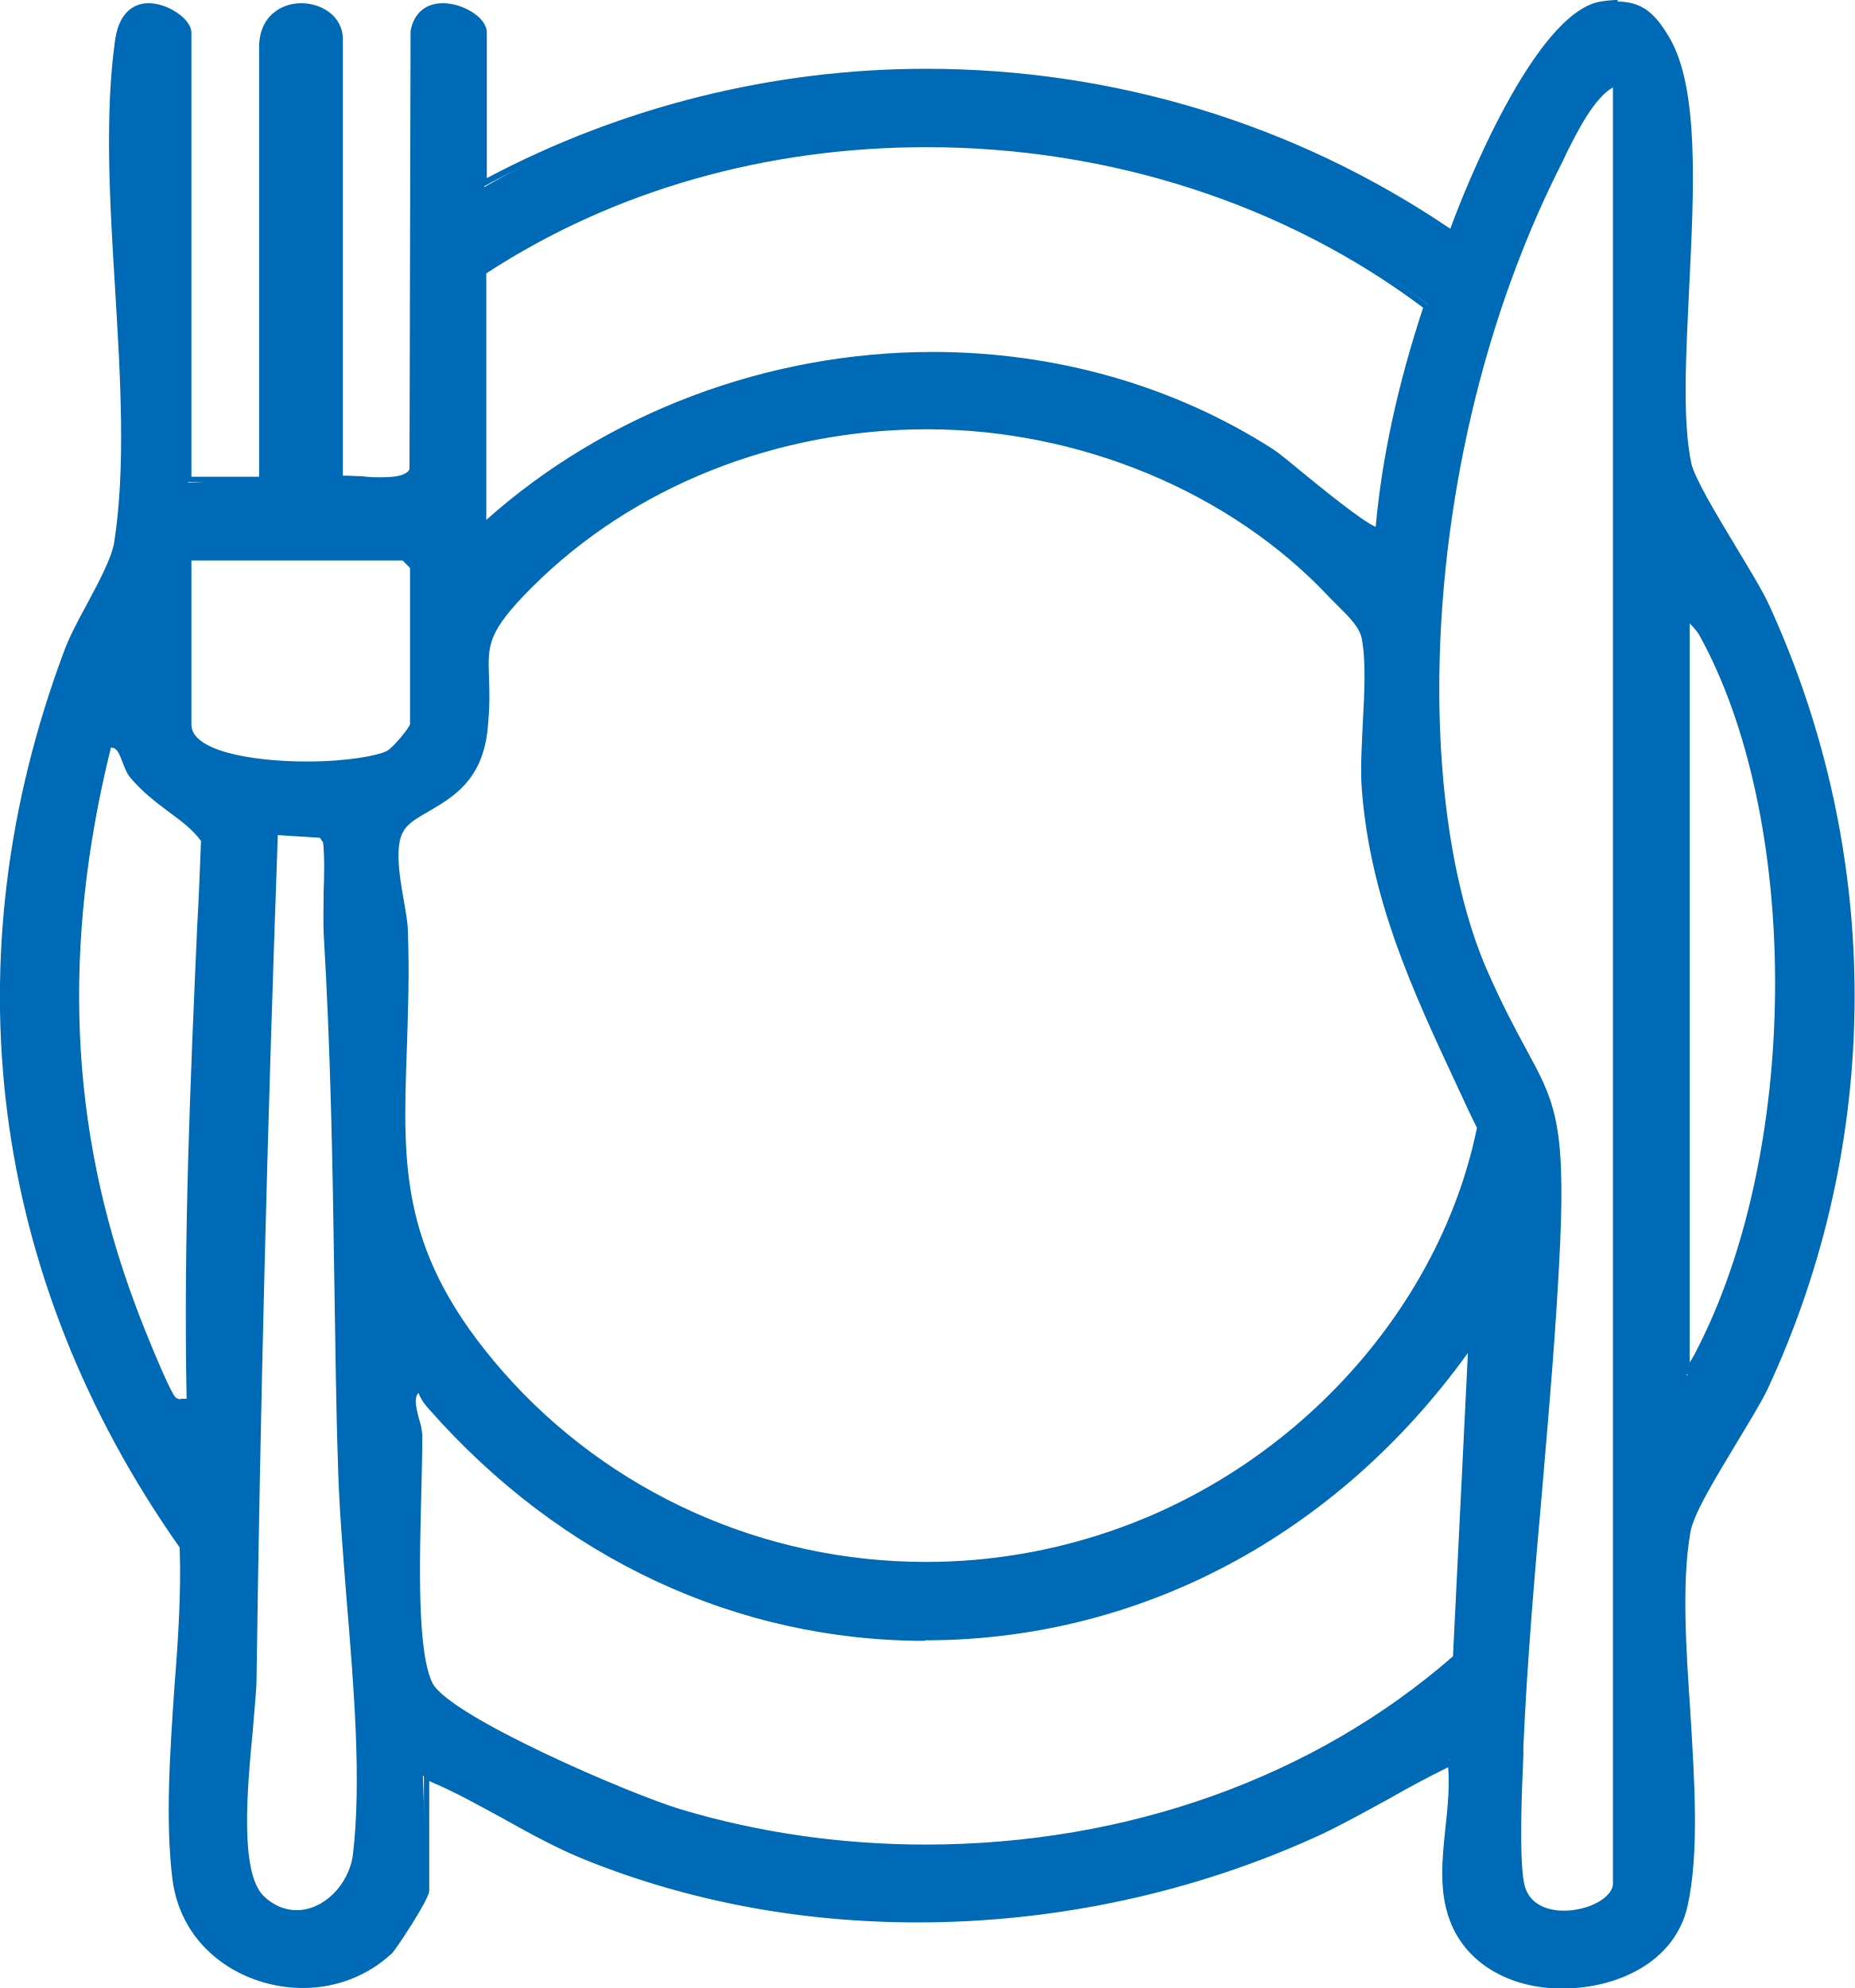
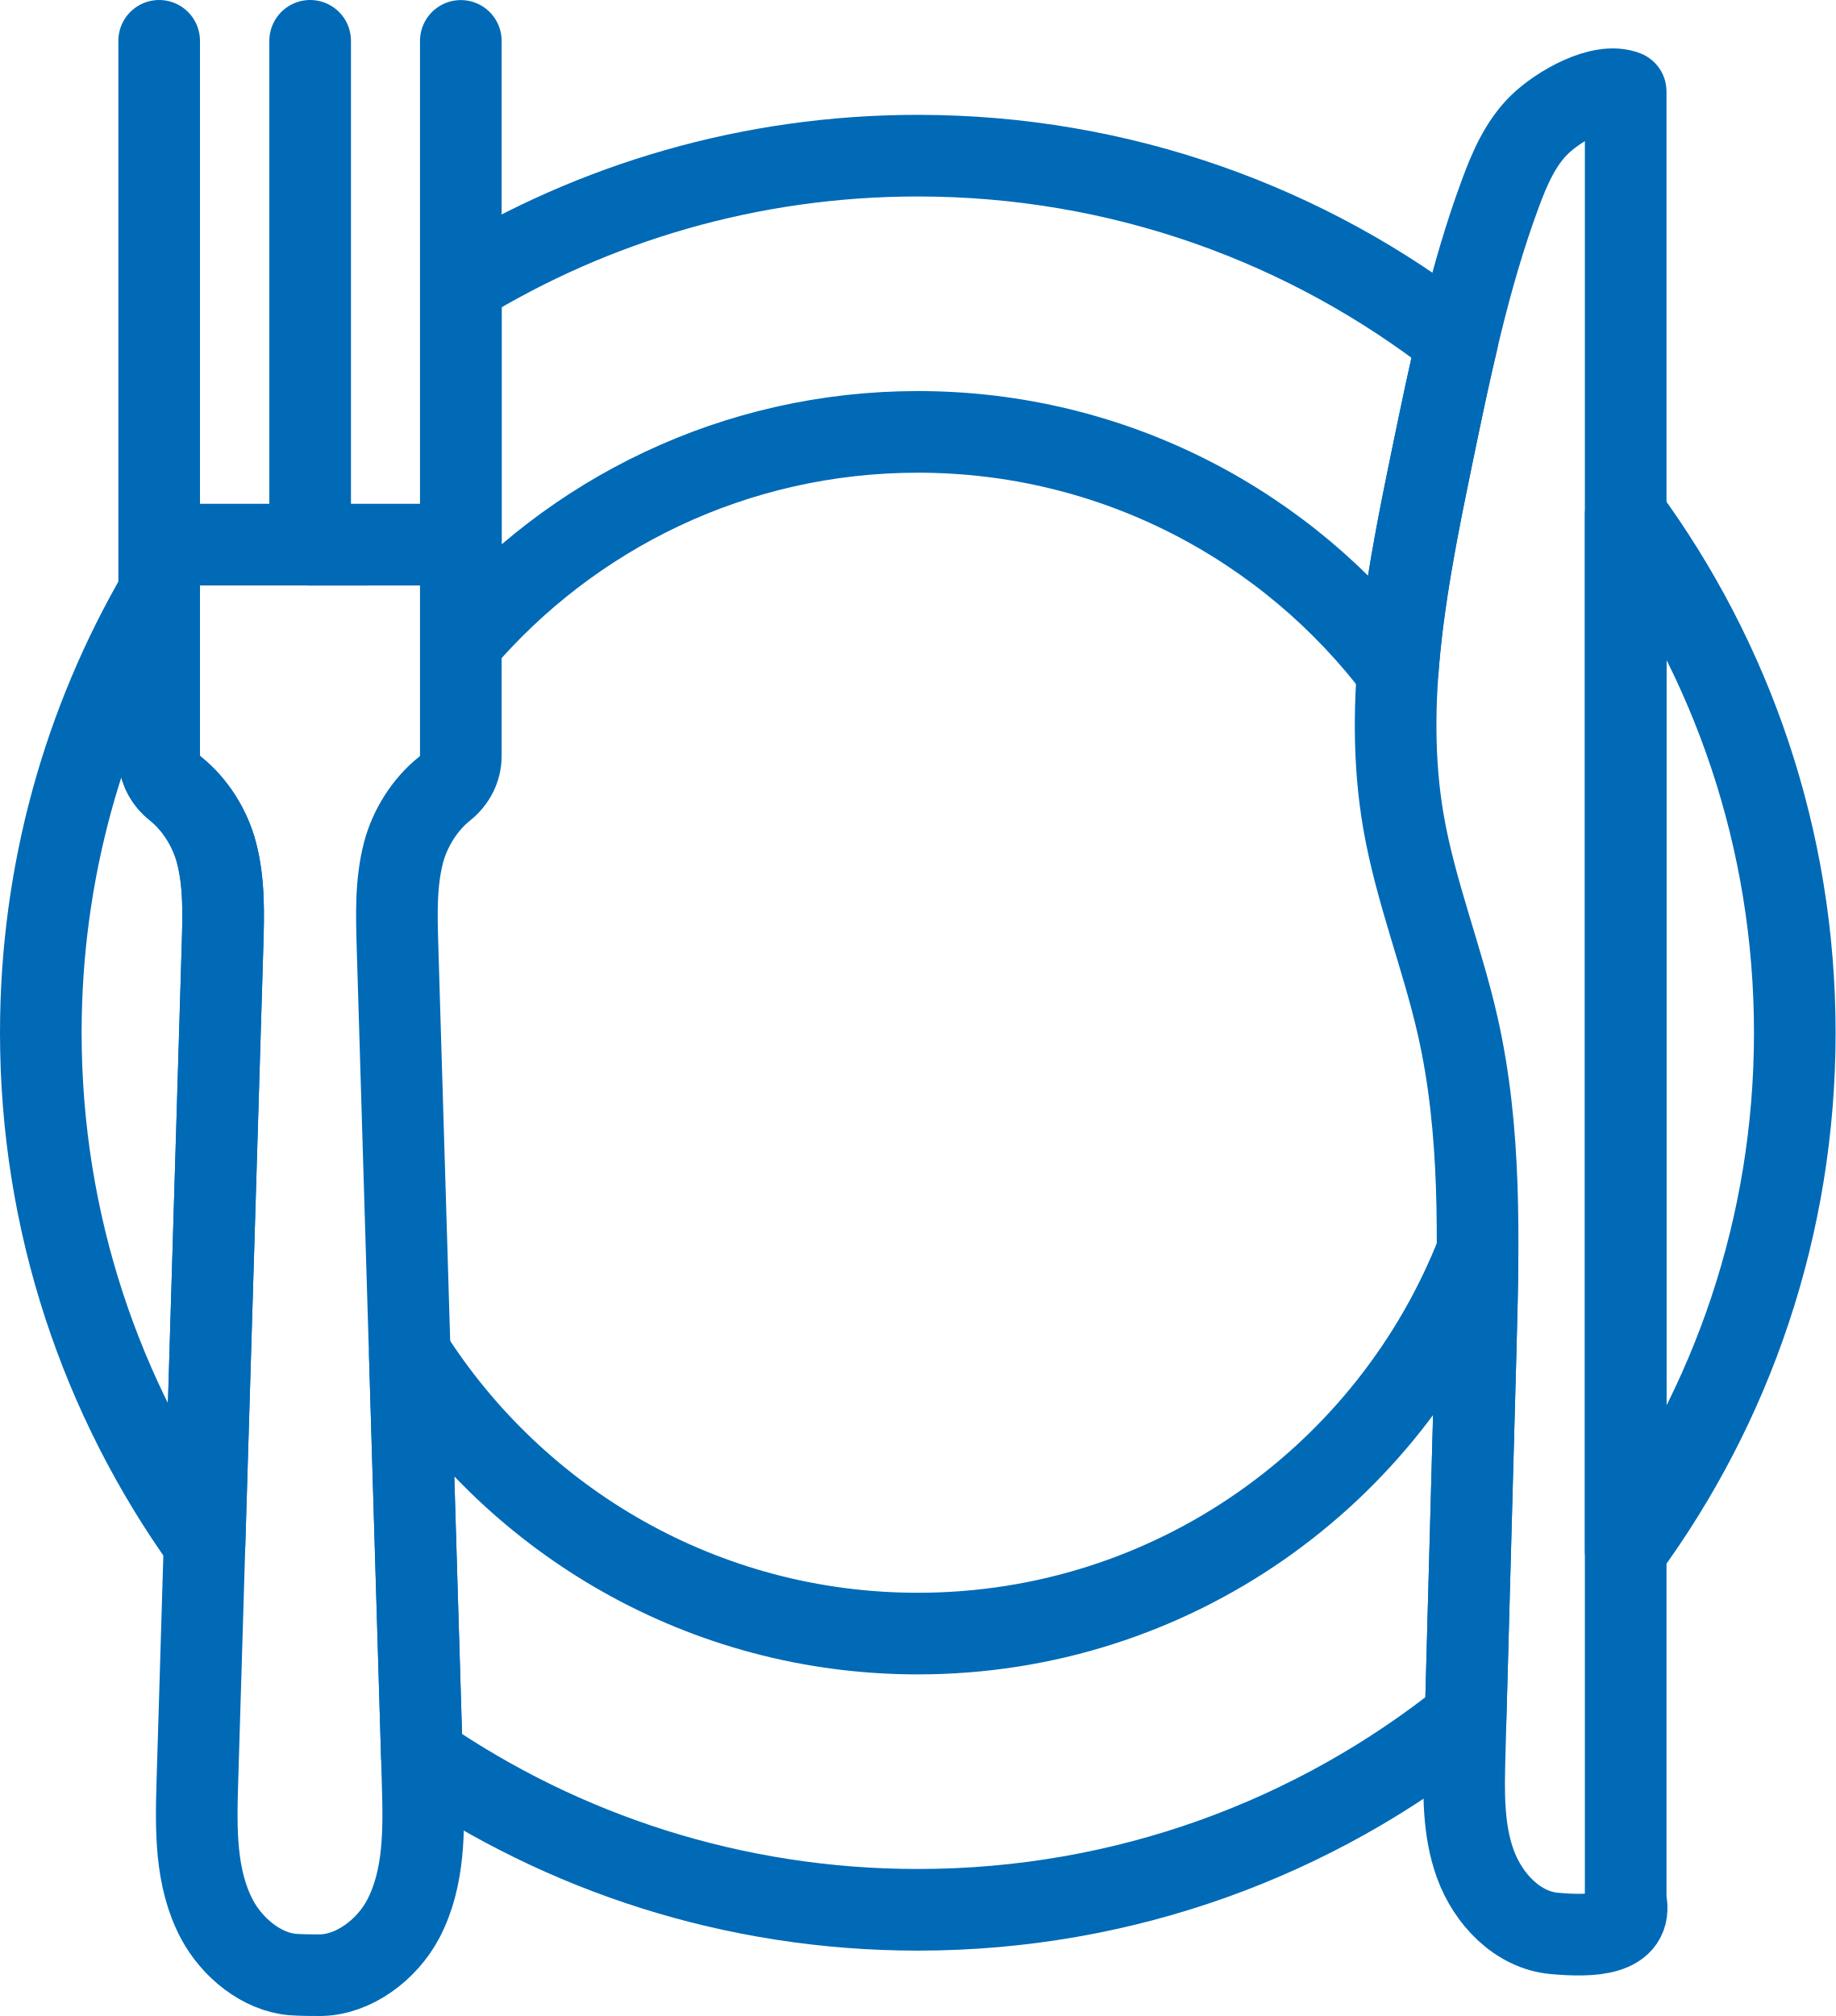
- <svg xmlns="http://www.w3.org/2000/svg" id="Capa_1" data-name="Capa 1" viewBox="0 0 34.78 37.28">
-   <path d="M5.68,37.22c-1.07,0-2.23-.7-2.39-2.03-.13-1.12-.05-2.35.04-3.55.06-.89.13-1.82.1-2.67C-.14,23.95-.91,17.98,1.27,12.2c.09-.24.25-.53.41-.83.23-.43.48-.88.52-1.19.22-1.4.12-3.1.02-4.75-.1-1.62-.2-3.29,0-4.69.08-.55.39-.63.57-.63.34,0,.74.3.74.5v8.44l1.43-.06-.06-8.12c0-.53.37-.76.74-.76s.73.22.73.63v8.27s.05-.03.1-.03c.09,0,.2,0,.31.01.12,0,.25.02.38.02.35,0,.53-.06.57-.2l.02-8.2c.06-.31.26-.49.56-.49.36,0,.77.26.77.49v2.9c2.48-1.44,5.37-2.17,8.29-2.17,3.56,0,6.99,1.06,9.92,3.07-.05-.07,1.41-4.09,2.74-4.33.12-.02.22-.03.32-.03.44,0,.67.23.91.63.57.94.47,2.83.38,4.67-.07,1.29-.13,2.5.04,3.31.06.28.44.92.82,1.54.27.45.53.88.66,1.16,2.13,4.68,2.11,10.02-.04,14.64-.13.27-.35.64-.59,1.04-.38.62-.8,1.32-.86,1.68-.15.94-.07,2.16,0,3.34.08,1.31.17,2.66-.05,3.65-.23,1.04-1.35,1.51-2.3,1.51-.78,0-1.73-.33-2.06-1.24-.2-.55-.14-1.15-.08-1.72.05-.43.09-.86.03-1.28-.34.24-.75.47-1.15.69-.42.24-.85.47-1.29.68-2.33,1.08-4.94,1.65-7.55,1.65-2.18,0-4.26-.39-6.18-1.15-.54-.21-1.05-.5-1.56-.78s-1.02-.56-1.55-.77l.08,2.18c0,.11-.57,1.02-.69,1.13-.44.41-1.02.64-1.63.64ZM30.31,1.56c-.4.14-.76.85-.97,1.29l-.07.15c-2.12,4.15-3.24,10.96-1.44,15.18.3.69.55,1.15.75,1.52.52.94.73,1.33.63,3.61-.07,1.55-.2,3.13-.34,4.66-.14,1.57-.28,3.2-.34,4.79v.15c-.04.66-.09,1.89,0,2.4.1.52.6.58.81.58h0c.24,0,.48-.06.67-.17.19-.11.3-.25.3-.39V1.56ZM5.15,15.59c-.2,5.61-.33,10.83-.4,15.96,0,.22-.03.54-.07.9-.1,1.06-.25,2.67.22,3.14.19.19.42.29.66.29.53,0,1.04-.5,1.11-1.09.16-1.37.02-3.11-.12-4.79-.07-.88-.14-1.73-.16-2.49-.03-1.16-.05-2.33-.07-3.49-.03-2.14-.06-4.34-.2-6.51-.02-.26,0-.52,0-.78,0-.32.02-.64-.02-.95l-.1-.14-.86-.03ZM7.89,26.02c-.19.11-.16.29-.09.57.03.12.06.24.06.36,0,.28,0,.66-.02,1.1-.03,1.24-.08,2.94.21,3.54.33.67,3.86,2.15,4.7,2.4,1.48.44,3.03.66,4.61.66,3.81,0,7.35-1.27,9.96-3.57l.27-5.89c-2.46,3.51-6.19,5.53-10.25,5.53-3.51,0-6.79-1.54-9.25-4.32-.09-.11-.18-.22-.21-.36ZM17.38,8c-2.84,0-5.55,1.09-7.44,2.98-.86.86-.85,1.13-.82,1.72,0,.26.02.58-.03,1.02-.11.89-.64,1.2-1.07,1.45-.22.13-.4.23-.5.39-.17.29-.08.84,0,1.32.04.23.07.44.08.6.02.81,0,1.54-.02,2.19-.08,2.24-.13,3.86,1.83,6.09,2,2.27,4.9,3.58,7.96,3.58h0c1.23,0,2.44-.21,3.6-.62,3.44-1.23,6.1-4.21,6.79-7.6l-.38-.78c-.84-1.79-1.63-3.48-1.79-5.55-.03-.37,0-.82.02-1.25.03-.56.06-1.15-.02-1.57-.04-.23-.26-.44-.44-.62-.06-.05-.11-.11-.15-.16-1.88-2.03-4.65-3.19-7.6-3.19ZM2,13.97c-.9,3.72-.76,7.17.48,10.5.13.36.62,1.58.76,1.76.05.06.1.07.15.07.11,0,.15-.01.18-.01-.07-2.95.06-6,.19-8.94l.07-1.61c-.17-.2-.39-.38-.64-.56-.24-.18-.48-.36-.7-.62-.06-.08-.1-.18-.14-.27-.07-.2-.13-.32-.29-.32h-.06ZM31.63,25.8c.07-.08.22-.4.29-.55,1.9-3.86,1.88-9.95,0-13.36-.03-.06-.19-.25-.29-.32v14.23ZM3.54,13.57c0,.55,1.2.75,2.22.75.68,0,1.33-.08,1.53-.2.14-.08.46-.47.46-.55v-2.97l-.19-.16-4.03.02v3.12ZM17.5,6.65c2.3,0,4.49.63,6.35,1.81.08.05.27.21.52.41.49.41,1.32,1.08,1.51,1.08.09-1.32.39-2.71.9-4.24-2.58-1.92-5.92-3.01-9.39-3.01-3.05,0-5.93.83-8.33,2.4l.02,4.76c2.23-2.05,5.3-3.22,8.42-3.22Z" style="fill: #006ab7;" />
-   <path d="M30.34.11c.41,0,.62.2.86.61.95,1.57,0,5.98.41,7.97.1.5,1.17,2.03,1.48,2.71,2.12,4.67,2.13,9.94-.04,14.59-.33.71-1.37,2.13-1.46,2.73-.31,1.99.38,5.13-.04,6.99-.21.94-1.24,1.46-2.24,1.46-.86,0-1.71-.38-2.01-1.21-.34-.94.1-2-.04-3-.86.4-1.65.93-2.52,1.33-2.33,1.08-4.93,1.64-7.52,1.64-2.11,0-4.22-.37-6.16-1.15-1.07-.43-2.04-1.13-3.11-1.55v2.23c0,.08-.54.97-.67,1.09-.45.43-1.03.62-1.59.62-1.11,0-2.19-.75-2.34-1.98-.23-1.95.21-4.24.13-6.21C-.06,23.97-.85,17.98,1.32,12.22c.22-.58.86-1.51.94-2.03.43-2.78-.38-6.61.02-9.44.06-.44.28-.59.52-.59.33,0,.69.29.69.44v8.44h1.49V.88c0-.49.34-.71.68-.71s.67.21.67.57v8.31s.1-.01.16-.01c.19,0,.45.03.68.03.3,0,.56-.04.63-.24l.02-8.22c.06-.32.27-.43.5-.43.34,0,.71.24.71.44v2.9c2.61-1.42,5.48-2.12,8.35-2.12,3.47,0,6.93,1.03,9.89,3.07.36-1.02,1.66-4.12,2.78-4.32.11-.02.21-.03.31-.03M29.33,35.94c.5,0,1.03-.28,1.03-.62V1.49c-.5.1-.92,1.03-1.15,1.48-2.08,4.06-3.26,10.95-1.44,15.22,1.05,2.45,1.51,1.95,1.37,5.11-.14,3.14-.55,6.31-.68,9.45-.03.64-.09,2.01,0,2.57.08.45.46.62.86.62M9.02,10c2.29-2.15,5.39-3.29,8.48-3.29,2.21,0,4.41.58,6.32,1.8.26.16,1.75,1.5,2.05,1.5.02,0,.03,0,.04-.01.12-1.46.45-2.88.91-4.26-2.68-2.04-6.06-3.08-9.44-3.08-2.95,0-5.89.79-8.36,2.41v4.93M17.36,29.4c1.21,0,2.44-.2,3.62-.63,3.37-1.2,6.11-4.1,6.82-7.64-.96-2.09-1.99-3.98-2.16-6.35-.06-.85.14-2.07,0-2.83-.06-.32-.4-.58-.61-.81-1.99-2.14-4.81-3.21-7.64-3.21s-5.49,1-7.48,3c-1.24,1.24-.69,1.29-.87,2.78-.16,1.31-1.26,1.32-1.56,1.82-.27.44.06,1.44.07,1.95.11,3.56-.73,5.42,1.82,8.31,2.06,2.34,5,3.6,8.01,3.6M5.76,14.38c.7,0,1.34-.09,1.56-.21.13-.08.49-.49.49-.59v-2.97l-.2-.2H3.48v3.17c0,.6,1.2.8,2.28.8M31.58,25.8c.18-.04.35-.42.43-.59,1.79-3.64,1.95-9.76-.04-13.35-.04-.07-.28-.37-.39-.38v14.32M3.39,26.35c.06,0,.12-.01.18-.01.01,0,.03,0,.04,0-.07-3.55.12-7.06.27-10.6-.35-.48-.9-.69-1.35-1.22-.16-.19-.15-.61-.47-.61-.02,0-.05,0-.07,0-.9,3.59-.86,7.08.44,10.57.12.33.62,1.58.77,1.77.06.08.13.1.19.1M5.56,35.93c.56,0,1.09-.51,1.16-1.14.25-2.11-.22-5.11-.28-7.29-.09-3.34-.06-6.67-.26-10-.04-.58.04-1.16-.02-1.74l-.11-.16-.95-.06c-.19,5.33-.33,10.67-.4,16.01-.01.9-.48,3.43.17,4.08.21.21.46.31.69.31M17.35,30.65c-3.31,0-6.65-1.4-9.21-4.3-.1-.12-.2-.25-.2-.41-.46.17-.13.63-.13,1.01.02,1.08-.2,3.84.2,4.66.34.69,3.87,2.18,4.73,2.43,1.49.44,3.06.66,4.62.66,3.63,0,7.28-1.19,10-3.58l.3-6.12c-2.53,3.71-6.4,5.66-10.31,5.66M30.34,0c-.1,0-.2.01-.33.03-1.23.22-2.55,3.54-2.81,4.26-2.91-1.97-6.31-3-9.83-3-2.87,0-5.71.71-8.24,2.05V.61c0-.29-.46-.55-.82-.55-.33,0-.55.19-.61.52l-.02,8.22c-.05.1-.21.15-.52.15-.12,0-.25,0-.37-.02-.11,0-.22-.01-.31-.01-.02,0-.03,0-.05,0V.74c0-.44-.4-.68-.78-.68s-.79.25-.79.82v8.06h-1.27V.61c0-.25-.44-.55-.8-.55-.2,0-.54.09-.63.68-.2,1.41-.1,3.08,0,4.7.1,1.65.2,3.35-.02,4.74-.05.29-.29.74-.52,1.17-.17.31-.32.6-.41.84C-.96,17.97-.2,23.95,3.37,29.02c.03.84-.03,1.75-.1,2.63-.08,1.2-.17,2.44-.04,3.56.16,1.36,1.35,2.07,2.45,2.07.63,0,1.22-.23,1.67-.65.09-.09.7-1.02.7-1.17v-2.06c.48.2.94.46,1.4.71.5.28,1.03.57,1.56.78,1.93.77,4.02,1.16,6.2,1.16,2.62,0,5.23-.57,7.57-1.65.44-.21.87-.45,1.29-.68.35-.2.72-.4,1.09-.58.03.37-.01.75-.05,1.12-.06.58-.13,1.19.08,1.75.29.79,1.1,1.28,2.11,1.28s2.11-.48,2.35-1.55c.22-.99.13-2.35.05-3.66-.08-1.18-.16-2.4,0-3.33.05-.35.48-1.04.85-1.66.24-.4.47-.77.6-1.04,2.16-4.64,2.18-9.99.04-14.68-.13-.29-.39-.71-.66-1.16-.35-.58-.75-1.25-.81-1.52-.17-.81-.1-2.02-.04-3.3.09-1.84.19-3.75-.38-4.7-.25-.42-.49-.66-.96-.66h0ZM29.33,35.83c-.2,0-.66-.05-.75-.53-.09-.5-.04-1.72-.01-2.38v-.16c.07-1.59.21-3.22.35-4.79.13-1.53.27-3.11.34-4.66.1-2.29-.12-2.68-.64-3.64-.2-.37-.45-.83-.75-1.52-1.41-3.3-1.25-9.86,1.44-15.13l.07-.15c.2-.4.52-1.04.87-1.23v33.68c0,.26-.45.51-.92.51h0ZM9.13,5.12c2.38-1.55,5.23-2.36,8.25-2.36,3.43,0,6.73,1.07,9.31,3.01-.48,1.46-.77,2.8-.89,4.11-.26-.11-1.03-.74-1.41-1.05-.24-.2-.44-.36-.52-.41-1.86-1.19-4.07-1.82-6.38-1.82-3.1,0-6.13,1.15-8.37,3.15v-4.62h0ZM17.36,29.29c-3.04,0-5.93-1.3-7.92-3.56-1.94-2.21-1.89-3.82-1.81-6.05.02-.65.05-1.39.02-2.2,0-.17-.04-.38-.08-.61-.08-.45-.17-1.02,0-1.29.09-.15.27-.25.48-.37.44-.26.98-.57,1.09-1.49.05-.45.04-.77.03-1.03-.02-.6-.03-.84.81-1.68,1.88-1.88,4.58-2.96,7.41-2.96s5.69,1.16,7.56,3.17c.05.05.1.1.16.16.18.18.39.38.43.6.08.42.05,1,.02,1.56-.02.44-.05.89-.02,1.26.16,2.07.95,3.77,1.79,5.57.12.26.24.52.37.78-.69,3.36-3.34,6.31-6.75,7.52-1.15.41-2.36.62-3.58.62h0ZM3.59,10.51h3.96l.14.14v2.93c-.02.08-.32.44-.43.5-.17.09-.75.2-1.5.2-1.08,0-2.17-.21-2.17-.69v-3.06h0ZM31.69,25.57v-13.88c.08.08.16.18.18.22,1.88,3.4,1.9,9.46.03,13.25l-.03.06c-.04.08-.11.23-.19.34h0ZM3.39,26.24s-.07,0-.11-.05c-.13-.17-.59-1.3-.75-1.74-1.23-3.3-1.37-6.71-.45-10.43.11,0,.15.09.22.28.04.1.08.21.15.29.23.27.47.45.71.63.23.17.45.33.61.55-.02.52-.04,1.05-.07,1.57-.13,2.91-.26,5.91-.2,8.89-.01,0-.02,0-.04,0-.03,0-.05,0-.07,0h0ZM5.56,35.82c-.22,0-.44-.09-.62-.27-.45-.45-.3-2.04-.2-3.09.03-.37.06-.68.07-.9.07-5.11.2-10.31.4-15.9l.79.05.06.09c.03.3.02.62.01.92,0,.26-.01.52,0,.78.13,2.17.17,4.38.2,6.51.02,1.14.03,2.32.07,3.49.02.76.09,1.6.16,2.49.14,1.68.28,3.42.12,4.78-.07.57-.55,1.05-1.05,1.05h0ZM17.35,30.76c4.02,0,7.71-1.96,10.18-5.39l-.28,5.69c-2.6,2.27-6.11,3.53-9.89,3.53-1.57,0-3.12-.22-4.59-.66-.97-.29-4.35-1.75-4.66-2.37-.29-.59-.24-2.28-.21-3.51.01-.44.02-.82.02-1.1,0-.12-.03-.25-.07-.37-.06-.24-.08-.38,0-.46.04.12.12.22.2.31,2.47,2.8,5.77,4.34,9.3,4.34h0Z" style="fill: #006ab7;" />
+ <svg xmlns="http://www.w3.org/2000/svg" id="Capa_1" version="1.1" viewBox="0 0 224.9 246.98">
+   <defs>
+     <style>
+       .st0 {
+         fill: none;
+         stroke: #006ab7;
+         stroke-linecap: round;
+         stroke-linejoin: round;
+         stroke-width: 10px;
+       }
+     </style>
+   </defs>
+   <g id="Capa_11" data-name="Capa_1">
+     <g>
+       <path class="st0" d="M199.18,232.74V11.2c-3.04-1.19-8.24,1.8-10.57,4.08-2.33,2.28-3.66,5.38-4.79,8.44-3.82,10.32-6.06,21.14-8.29,31.92-3.08,14.87-6.16,30.16-3.56,45.12,1.48,8.49,4.74,16.57,6.64,24.98,2.9,12.82,2.55,26.13,2.2,39.27-.45,16.65-.91,33.3-1.36,49.96-.12,4.52-.23,9.17,1.32,13.41,1.55,4.25,5.15,8.07,9.65,8.48s9.75.3,8.76-4.12h0Z" />
+       <path class="st0" d="M19.5,5v87.62c0,1.57.76,3.02,1.99,3.99,2.44,1.93,4.26,4.89,5.03,7.83.97,3.69.86,7.57.74,11.39-1.03,34.17-2.06,68.34-3.08,102.51-.17,5.71-.28,11.72,2.39,16.77,1.85,3.5,5.5,6.48,9.3,6.79.85.07,2.56.09,3.41.08,4.06-.06,8.13-3.11,10.11-6.86,2.67-5.05,2.56-11.06,2.39-16.77-1.03-34.17-2.06-68.34-3.08-102.51-.11-3.82-.22-7.7.74-11.39.77-2.94,2.59-5.89,5.03-7.83,1.23-.98,1.99-2.42,1.99-3.99V5.01" />
+       <polyline class="st0" points="19.52 66.72 56.45 66.72 38 66.74 38 5" />
+       <g>
+         <path class="st0" d="M26.52,104.44c.97,3.7.86,7.58.75,11.39-.74,24.41-1.47,48.81-2.21,73.22-12.62-17.61-20.06-39.2-20.06-62.53,0-19.66,5.28-38.08,14.5-53.93v20.03c0,.17,0,.34.04.51.13,1.37.86,2.62,1.96,3.48,2.43,1.94,4.26,4.89,5.02,7.83Z" />
+         <path class="st0" d="M56.47,78.73v-43.94c16.31-9.97,35.47-15.72,55.98-15.72,24.92,0,47.86,8.49,66.09,22.73-1.1,4.59-2.05,9.21-3.01,13.83-1.81,8.77-3.62,17.69-4.28,26.6-13.44-17.81-34.78-29.32-58.8-29.32-22.41,0-42.49,10.02-55.98,25.82h0Z" />
+         <path class="st0" d="M181.03,153.29c-.01,3.91-.12,7.82-.22,11.71-.42,15.14-.83,30.27-1.24,45.42-18.39,14.74-41.73,23.55-67.12,23.55-22.55,0-43.48-6.95-60.76-18.82-.49-16.44-.99-32.88-1.48-49.32,13.05,20.61,36.05,34.3,62.24,34.3,31.21,0,57.88-19.42,68.58-46.84h0Z" />
+         <path class="st0" d="M219.9,126.52c0,23.73-7.69,45.65-20.72,63.43V63.09c13.03,17.77,20.72,39.7,20.72,63.43Z" />
+         <path class="st0" d="M19.54,93.13s-.03-.03-.04-.05" />
+       </g>
+     </g>
+   </g>
</svg>
